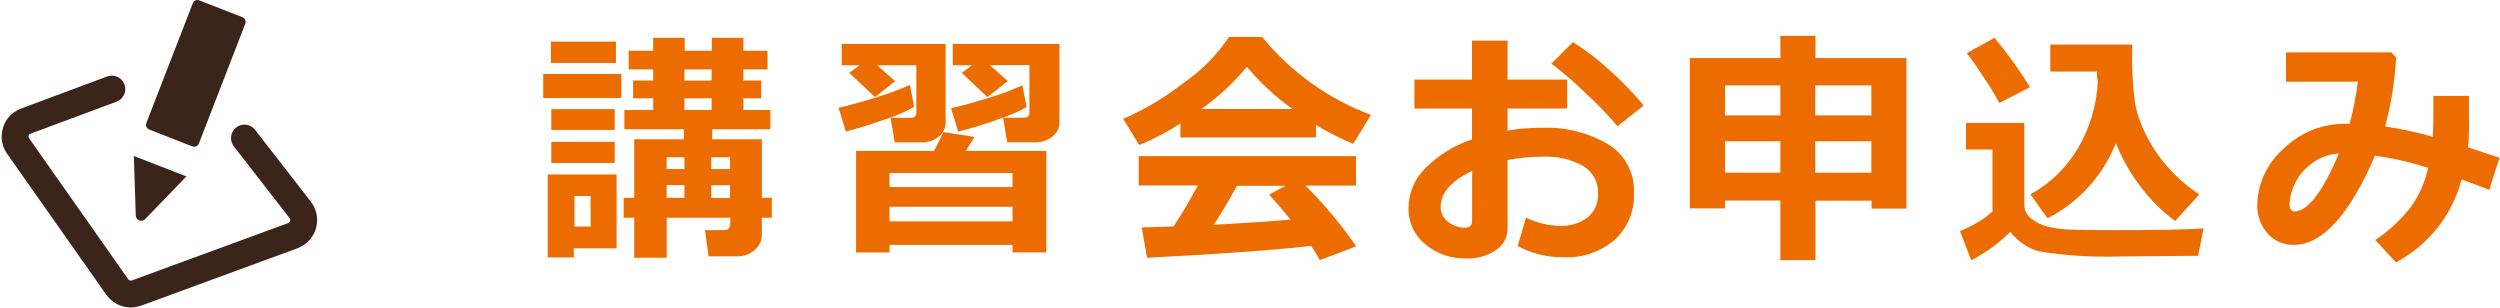
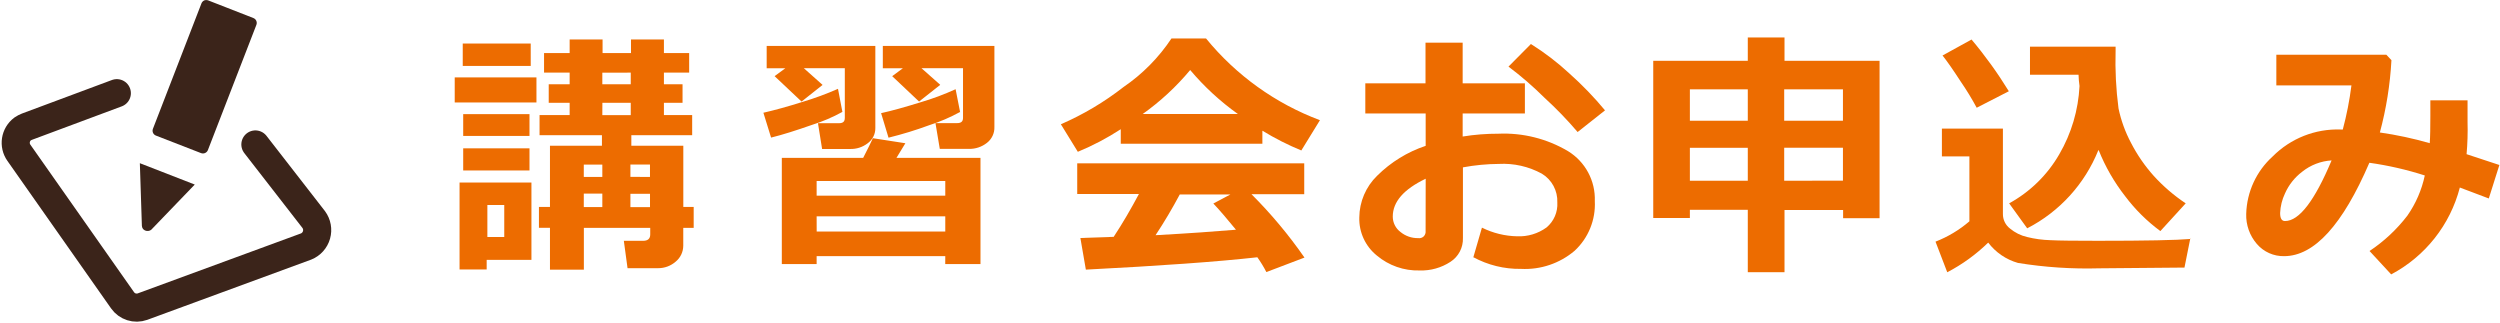
- <svg xmlns="http://www.w3.org/2000/svg" width="140.556" height="17.308" viewBox="0 0 140.556 17.308">
-   <g id="surface1" transform="translate(0.095 -2.339)">
-     <path id="パス_1" data-name="パス 1" d="M8.133,9.254,10.746,2.52a.278.278,0,0,1,.363-.16l2.426.945a.287.287,0,0,1,.16.367L11.086,10.41a.287.287,0,0,1-.367.16L8.293,9.621A.286.286,0,0,1,8.133,9.254Zm0,0" fill="#3b241a" />
-     <path id="パス_2" data-name="パス 2" d="M7.43,11.109l2.953,1.148-2.34,2.426a.325.325,0,0,1-.445-.051.319.319,0,0,1-.059-.152Zm0,0" fill="#3b241a" />
-     <path id="パス_3" data-name="パス 3" d="M13.648,10.1l3.137,4.039a.93.93,0,0,1-.16,1.3.9.9,0,0,1-.25.145l-8.8,3.23A.927.927,0,0,1,6.5,18.474L.926,10.552a.931.931,0,0,1,.2-1.285,1.084,1.084,0,0,1,.23-.121l4.836-1.8" transform="translate(0 0.002)" fill="none" stroke="#3b241a" stroke-linecap="round" stroke-miterlimit="10" stroke-width="1.511" />
-     <path id="パス_4" data-name="パス 4" d="M34.84,7.848H30.445V6.5H34.84ZM34.566,16.3h-2.4v.516H30.7V12.148h3.871v4.16ZM34.535,5.879H30.879v-1.2h3.656Zm-.07,3.766H30.9V8.473h3.566Zm0,1.855H30.9V10.313h3.566Zm-1.355,3.574V13.359H32.2v1.715ZM43.3,14.582h-.562v.957a1.1,1.1,0,0,1-.41.859,1.419,1.419,0,0,1-.937.352H39.742l-.2-1.473h1.035c.25,0,.383-.109.383-.344v-.352h-3.57v2.25H35.563v-2.25h-.594V13.461h.594V10.168h2.793V9.605H35.008V8.523h1.621V7.867H35.5v-1h1.129V6.242H35.25V5.191h1.379V4.465H38.4v.727h1.527V4.465H41.7v.727h1.355V6.242H41.7v.625h1v1h-1v.656h1.516V9.605H39.945v.563h2.793v3.293H43.3Zm-4.914-3.4h-1v.664h1Zm-1,2.281h1v-.719h-1Zm1-7.219v.625h1.527V6.242Zm0,2.281h1.527V7.867H38.387Zm2.563,3.32V11.18H39.895v.664Zm-1.055,1.625h1.055v-.715H39.895Zm0,0" fill="#ed6c00" />
-     <path id="パス_5" data-name="パス 5" d="M51.3,8.352a8.843,8.843,0,0,1-1.637.7c-.863.3-1.6.535-2.2.68L47.051,8.4c.582-.133,1.3-.324,2.121-.586a17.4,17.4,0,0,0,1.891-.7ZM50.227,6.906,49.1,7.8,47.652,6.434l.574-.426h-1v-1.2H53.07v4.41a.984.984,0,0,1-.422.828,1.487,1.487,0,0,1-.934.3H50.207l-.23-1.383h1.137c.211,0,.309-.094.309-.285V6.008h-2.2l1,.891Zm6.605,9.2H49.914v.426H48.035V10.824h4.383c.25-.473.422-.828.523-1.059l1.75.273-.484.785H58.73v5.707h-1.9Zm0-3.25v-.789H49.914v.789Zm-6.918,1.926h6.918v-.816H49.914Zm7.7-6.418a9.446,9.446,0,0,1-1.637.7,21.6,21.6,0,0,1-2.2.676l-.4-1.32c.563-.121,1.266-.316,2.109-.578a14.936,14.936,0,0,0,1.9-.707l.242,1.234ZM56.551,6.906,55.422,7.8,53.977,6.434l.574-.426H53.473v-1.2h6V9.16a1.032,1.032,0,0,1-.4.859,1.512,1.512,0,0,1-.957.32H56.531L56.3,8.957h1.168c.211,0,.313-.09.313-.281V6H55.555l1,.887Zm0,0" fill="#ed6c00" />
-     <path id="パス_6" data-name="パス 6" d="M73.9,10.066H66.27V9.281a13.892,13.892,0,0,1-2.312,1.211L63.051,9.02a15.461,15.461,0,0,0,3.371-2A9.634,9.634,0,0,0,69,4.414h1.859A14.469,14.469,0,0,0,76.984,8.8l-1,1.625a15.3,15.3,0,0,1-2.094-1.059v.7Zm-.281,6.1c-2.172.242-5.258.461-9.227.664l-.293-1.7,1.789-.062c.484-.734.934-1.5,1.359-2.3h-3.32V11.117H76.141v1.656H73.3a24.652,24.652,0,0,1,2.855,3.414l-2.051.777A6.059,6.059,0,0,0,73.617,16.168Zm-6.152-7.7h5.1A13.771,13.771,0,0,1,70.008,6.1a13.625,13.625,0,0,1-2.551,2.363Zm.684,6.512c1.809-.1,3.246-.2,4.313-.293-.453-.559-.855-1.02-1.207-1.406l.914-.492H69.445c-.4.746-.836,1.484-1.3,2.191Zm0,0" fill="#ed6c00" />
-     <path id="パス_7" data-name="パス 7" d="M85.234,16.176,85.7,14.57a4.408,4.408,0,0,0,1.891.465,2.466,2.466,0,0,0,1.578-.473,1.635,1.635,0,0,0,.582-1.344,1.717,1.717,0,0,0-.836-1.547,4.3,4.3,0,0,0-2.312-.523,11.093,11.093,0,0,0-1.937.184v3.8A1.46,1.46,0,0,1,84,16.41a2.889,2.889,0,0,1-1.66.461,3.437,3.437,0,0,1-2.3-.8,2.534,2.534,0,0,1-.945-2.047,3.163,3.163,0,0,1,.957-2.242,6.739,6.739,0,0,1,2.613-1.605V8.441H79.426V6.816h3.238V4.625h2V6.816h3.348V8.441H84.664V9.676a12.023,12.023,0,0,1,1.918-.152,6.78,6.78,0,0,1,3.75.938,3.018,3.018,0,0,1,1.438,2.688,3.389,3.389,0,0,1-1.086,2.676A4.126,4.126,0,0,1,87.8,16.8a5.216,5.216,0,0,1-2.574-.633Zm-2.562-4.23c-1.184.566-1.77,1.242-1.77,2.031a1.028,1.028,0,0,0,.414.828,1.461,1.461,0,0,0,.953.332.351.351,0,0,0,.4-.395ZM92.324,8.27l-1.48,1.164a20.565,20.565,0,0,0-1.777-1.84,19.094,19.094,0,0,0-1.941-1.676l1.207-1.211a13.619,13.619,0,0,1,2.063,1.574,18.074,18.074,0,0,1,1.93,2Zm0,0" fill="#ed6c00" />
-     <path id="パス_8" data-name="パス 8" d="M101.973,16.965H100V13.613H96.887v.441H94.914V5.605H100V4.355h1.973v1.25h5.117v8.461h-1.961v-.445h-3.156v3.352ZM100,7.141H96.887V8.828H100Zm0,3.141H96.887v1.766H100Zm5.117-1.453V7.141h-3.156V8.828Zm0,3.219V10.281h-3.156v1.766Zm0,0" fill="#ed6c00" />
-     <path id="パス_10" data-name="パス 10" d="M138.8,15.156l-.312,1.566H138.2l-4.293.039a23.209,23.209,0,0,1-4.375-.293,3.079,3.079,0,0,1-1.6-1.09,9.217,9.217,0,0,1-2.2,1.594l-.633-1.645a6.287,6.287,0,0,0,1.828-1.09V10.746h-1.488V9.25h3.277v4.586a.961.961,0,0,0,.383.785,2.212,2.212,0,0,0,.914.453,5.857,5.857,0,0,0,1.258.172c.48.023,1.324.031,2.551.031q3.844,0,5-.1Zm-9.762-7.914-1.727.887a14.086,14.086,0,0,0-.844-1.391c-.434-.668-.766-1.141-.988-1.414l1.559-.859A23.381,23.381,0,0,1,129.039,7.242Zm4.816,3.168a8.1,8.1,0,0,1-3.828,4.2l-.969-1.344a6.967,6.967,0,0,0,2.7-2.637,8.021,8.021,0,0,0,1.086-3.664,5.017,5.017,0,0,1-.051-.605h-2.613V4.848h4.605v.215a19.246,19.246,0,0,0,.16,3.109,6.888,6.888,0,0,0,.672,1.855,8.484,8.484,0,0,0,1.219,1.766,9.408,9.408,0,0,0,1.719,1.477l-1.359,1.492a9.129,9.129,0,0,1-1.891-1.867,10.084,10.084,0,0,1-1.426-2.473Zm0,0" transform="translate(-15)" fill="#ed6c00" />
-     <path id="パス_11" data-name="パス 11" d="M154.43,11.211l-.57,1.8-1.559-.586a7.364,7.364,0,0,1-3.691,4.664l-1.164-1.254a8.393,8.393,0,0,0,2.031-1.9,5.891,5.891,0,0,0,.941-2.16,17.557,17.557,0,0,0-2.984-.684q-2.156,5.01-4.574,5.016a1.885,1.885,0,0,1-1.477-.656,2.363,2.363,0,0,1-.57-1.613,4.313,4.313,0,0,1,1.426-3.09A4.935,4.935,0,0,1,145.9,9.3h.109a17.754,17.754,0,0,0,.461-2.371H142.43V5.281h5.918l.273.293A18.725,18.725,0,0,1,148,9.453a20.394,20.394,0,0,1,2.684.574c.023-.332.031-.828.031-1.473v-.82h2V8.906a14.665,14.665,0,0,1-.051,1.719l1.8.594Zm-9.027-.242a2.79,2.79,0,0,0-1.586.605,3.014,3.014,0,0,0-.926,1.168,2.819,2.819,0,0,0-.262,1.051c0,.293.09.434.262.434C143.656,14.227,144.488,13.137,145.4,10.969Zm0,0" transform="translate(-14)" fill="#ed6c00" />
+ <svg xmlns="http://www.w3.org/2000/svg" width="110.634" height="14.258" viewBox="0 0 110.634 14.258">
+   <g id="グループ_1" data-name="グループ 1" transform="translate(-659.305 -421)">
+     <g id="surface1" transform="translate(659.303 420.999)">
+       <path id="パス_1" data-name="パス 1" d="M6.77,5.7,8.918.148A.244.244,0,0,1,9.039.02a.259.259,0,0,1,.18,0l2,.781a.232.232,0,0,1,.129.3L9.2,6.648a.235.235,0,0,1-.3.129L6.9,6A.231.231,0,0,1,6.77,5.7Zm0,0" fill="#3b241a" />
+       <path id="パス_2" data-name="パス 2" d="M6.191,7.223l2.43.945-1.926,2a.268.268,0,0,1-.367-.039A.259.259,0,0,1,6.281,10Zm0,0" fill="#3b241a" />
+       <path id="パス_3" data-name="パス 3" d="M11.226,8.319l2.582,3.324a.784.784,0,0,1-.336,1.191L6.23,15.495a.764.764,0,0,1-.883-.281L.762,8.69A.767.767,0,0,1,.926,7.632a.99.99,0,0,1,.191-.1L5.094,6.05" transform="translate(0.078 -1.925)" fill="none" stroke="#3b241a" stroke-linecap="round" stroke-miterlimit="10" stroke-width="1.244" />
+       <path id="パス_4" data-name="パス 4" d="M28.742,4.535H25.125V3.426h3.617ZM28.516,11.5H26.539v.426h-1.2V8.078H28.52V11.5Zm-.027-8.582H25.48V1.926h3.008Zm-.055,3.1H25.5V5.051h2.934Zm0,1.527H25.5V6.566h2.934Zm-1.117,2.945V9.074H26.57v1.414Zm8.383-.406h-.461v.789a.916.916,0,0,1-.336.707,1.172,1.172,0,0,1-.773.289H32.773l-.164-1.211h.852c.207,0,.316-.09.316-.285v-.289H30.84v1.852h-1.5V10.082h-.488V9.16h.488V6.449h2.3V5.984H28.879V5.094h1.332V4.551h-.926V3.73h.926V3.215H29.078V2.348h1.133v-.6h1.457v.6h1.258v-.6h1.457v.6H35.5v.867H34.383V3.73h.824v.82h-.824v.543h1.25v.891H32.941v.465h2.3V9.16H35.7Zm-4.043-2.8h-.82v.547h.82Zm-.82,1.879h.82V8.57h-.82Zm.82-5.945V3.73h1.258V3.215Zm0,1.879h1.258V4.551H31.66Zm2.109,2.734V7.281H32.9v.547ZM32.9,9.168h.867v-.59H32.9Zm0,0" transform="translate(-5)" fill="#ed6c00" />
+       <path id="パス_5" data-name="パス 5" d="M42.281,4.953a7.284,7.284,0,0,1-1.344.574c-.711.25-1.316.441-1.812.563l-.34-1.1c.48-.109,1.07-.27,1.746-.484a13.457,13.457,0,0,0,1.555-.574ZM41.4,3.762l-.926.734L39.281,3.371l.473-.348H38.93V2.035h4.809V5.664a.816.816,0,0,1-.348.684,1.209,1.209,0,0,1-.77.246H41.383L41.2,5.453h.934c.176,0,.254-.074.254-.234v-2.2H40.574l.82.73Zm5.434,7.574H41.141v.352H39.6v-4.7H43.2c.2-.391.348-.684.43-.871l1.438.223-.395.648h3.719v4.7H46.832Zm0-2.676V8.012H41.141V8.66Zm-5.691,1.586h5.691V9.574H41.141Zm6.336-5.285a7.613,7.613,0,0,1-1.348.578,16.968,16.968,0,0,1-1.809.555l-.328-1.086c.461-.1,1.039-.262,1.734-.477a11.731,11.731,0,0,0,1.563-.582l.2,1.016Zm-.875-1.2-.93.734L44.484,3.371l.473-.348H44.07V2.035h4.938V5.617a.85.85,0,0,1-.332.707,1.239,1.239,0,0,1-.785.266h-1.3l-.191-1.141h.961c.176,0,.258-.074.258-.23v-2.2H45.781l.824.73Zm0,0" transform="translate(-5)" fill="#ed6c00" />
+       <path id="パス_6" data-name="パス 6" d="M60.875,6.363H54.6V5.719a11.6,11.6,0,0,1-1.9,1L51.949,5.5a12.746,12.746,0,0,0,2.773-1.648,7.874,7.874,0,0,0,2.121-2.148h1.531A11.911,11.911,0,0,0,63.414,5.32L62.59,6.66a12.3,12.3,0,0,1-1.723-.875v.578Zm-.23,5.023c-1.789.2-4.324.379-7.59.547l-.242-1.4,1.473-.051c.4-.605.766-1.238,1.117-1.895h-2.73V7.23H62.719V8.594H60.383A20.43,20.43,0,0,1,62.73,11.4l-1.687.641a5.186,5.186,0,0,0-.4-.656Zm-5.062-6.34h4.2A11.458,11.458,0,0,1,57.672,3.1a11.138,11.138,0,0,1-2.1,1.945Zm.563,5.363c1.488-.082,2.672-.168,3.551-.242-.375-.461-.7-.84-1-1.16l.754-.4H57.211c-.328.613-.687,1.223-1.07,1.8Zm0,0" transform="translate(-5)" fill="#ed6c00" />
+       <path id="パス_7" data-name="パス 7" d="M70.2,11.395l.383-1.32a3.655,3.655,0,0,0,1.559.383,2.06,2.06,0,0,0,1.3-.391,1.337,1.337,0,0,0,.477-1.105,1.42,1.42,0,0,0-.687-1.277,3.572,3.572,0,0,0-1.9-.43,9.057,9.057,0,0,0-1.59.152v3.129a1.206,1.206,0,0,1-.551,1.051,2.353,2.353,0,0,1-1.363.383,2.821,2.821,0,0,1-1.895-.66,2.086,2.086,0,0,1-.777-1.687,2.6,2.6,0,0,1,.789-1.844,5.528,5.528,0,0,1,2.148-1.324V5.023H65.422V3.688h2.664v-1.8H69.73v1.8h2.754V5.023H69.73v1.02a9.732,9.732,0,0,1,1.578-.125,5.561,5.561,0,0,1,3.086.773A2.485,2.485,0,0,1,75.578,8.9a2.8,2.8,0,0,1-.895,2.2,3.392,3.392,0,0,1-2.371.8,4.28,4.28,0,0,1-2.121-.523ZM68.094,7.91c-.977.469-1.457,1.023-1.457,1.676a.849.849,0,0,0,.34.68,1.2,1.2,0,0,0,.785.273.288.288,0,0,0,.246-.078.3.3,0,0,0,.082-.246Zm7.938-3.027-1.215.961a16.774,16.774,0,0,0-1.465-1.516,15.278,15.278,0,0,0-1.594-1.379l.992-1a11.391,11.391,0,0,1,1.7,1.3,15.1,15.1,0,0,1,1.59,1.648Zm0,0" transform="translate(-5)" fill="#ed6c00" />
+       <path id="パス_8" data-name="パス 8" d="M83.973,12.047H82.348V9.285H79.785v.363H78.164V2.691h4.184V1.66h1.625V2.691H88.18V9.656H86.566V9.293H83.973v2.758ZM82.348,3.953H79.785V5.344h2.563Zm0,2.59H79.785V8h2.563Zm4.211-1.2V3.953h-2.6V5.344Zm0,2.652V6.539h-2.6V8Zm0,0" transform="translate(-5)" fill="#ed6c00" />
+       <path id="パス_9" data-name="パス 9" d="M101.93,10.555l-.258,1.289h-.238l-3.531.031a19.124,19.124,0,0,1-3.6-.238,2.522,2.522,0,0,1-1.316-.9,7.7,7.7,0,0,1-1.812,1.313l-.52-1.355a5.162,5.162,0,0,0,1.5-.9V6.922H90.938V5.691h2.7V9.469a.8.8,0,0,0,.313.645,1.828,1.828,0,0,0,.754.375,4.857,4.857,0,0,0,1.035.141c.395.02,1.09.027,2.1.027q3.164,0,4.113-.082ZM93.9,4.039l-1.422.73a12.3,12.3,0,0,0-.7-1.148c-.355-.547-.629-.937-.812-1.164L92.25,1.75A18.99,18.99,0,0,1,93.9,4.039Zm3.961,2.609a6.687,6.687,0,0,1-3.148,3.457L93.914,9a5.754,5.754,0,0,0,2.219-2.172,6.649,6.649,0,0,0,.895-3.02,4.251,4.251,0,0,1-.043-.5H94.836V2.066h3.789v.176A16.05,16.05,0,0,0,98.754,4.8a5.774,5.774,0,0,0,.555,1.527,6.985,6.985,0,0,0,1,1.453A7.665,7.665,0,0,0,101.727,9l-1.121,1.227a7.54,7.54,0,0,1-1.555-1.539,8.308,8.308,0,0,1-1.172-2.035Zm0,0" transform="translate(-5)" fill="#ed6c00" />
+       <path id="パス_10" data-name="パス 10" d="M115.609,7.3l-.469,1.484L113.859,8.3a6.073,6.073,0,0,1-3.039,3.844l-.957-1.035a6.988,6.988,0,0,0,1.672-1.562,4.873,4.873,0,0,0,.773-1.781,14.684,14.684,0,0,0-2.453-.562q-1.775,4.125-3.766,4.133a1.549,1.549,0,0,1-1.215-.543,1.937,1.937,0,0,1-.469-1.328,3.557,3.557,0,0,1,1.172-2.543,4.047,4.047,0,0,1,3.012-1.191h.09a14.62,14.62,0,0,0,.383-1.953h-3.324V2.422h4.867l.227.242a15.528,15.528,0,0,1-.512,3.2,16.314,16.314,0,0,1,2.207.473c.02-.273.027-.684.027-1.215V4.441H114.2v.965a12.282,12.282,0,0,1-.043,1.418l1.48.488Zm-7.426-.2a2.3,2.3,0,0,0-1.3.5,2.441,2.441,0,0,0-.762.961,2.234,2.234,0,0,0-.215.867c0,.242.074.355.215.355.629,0,1.313-.9,2.063-2.684Zm0,0" transform="translate(-5)" fill="#ed6c00" />
+     </g>
  </g>
</svg>
